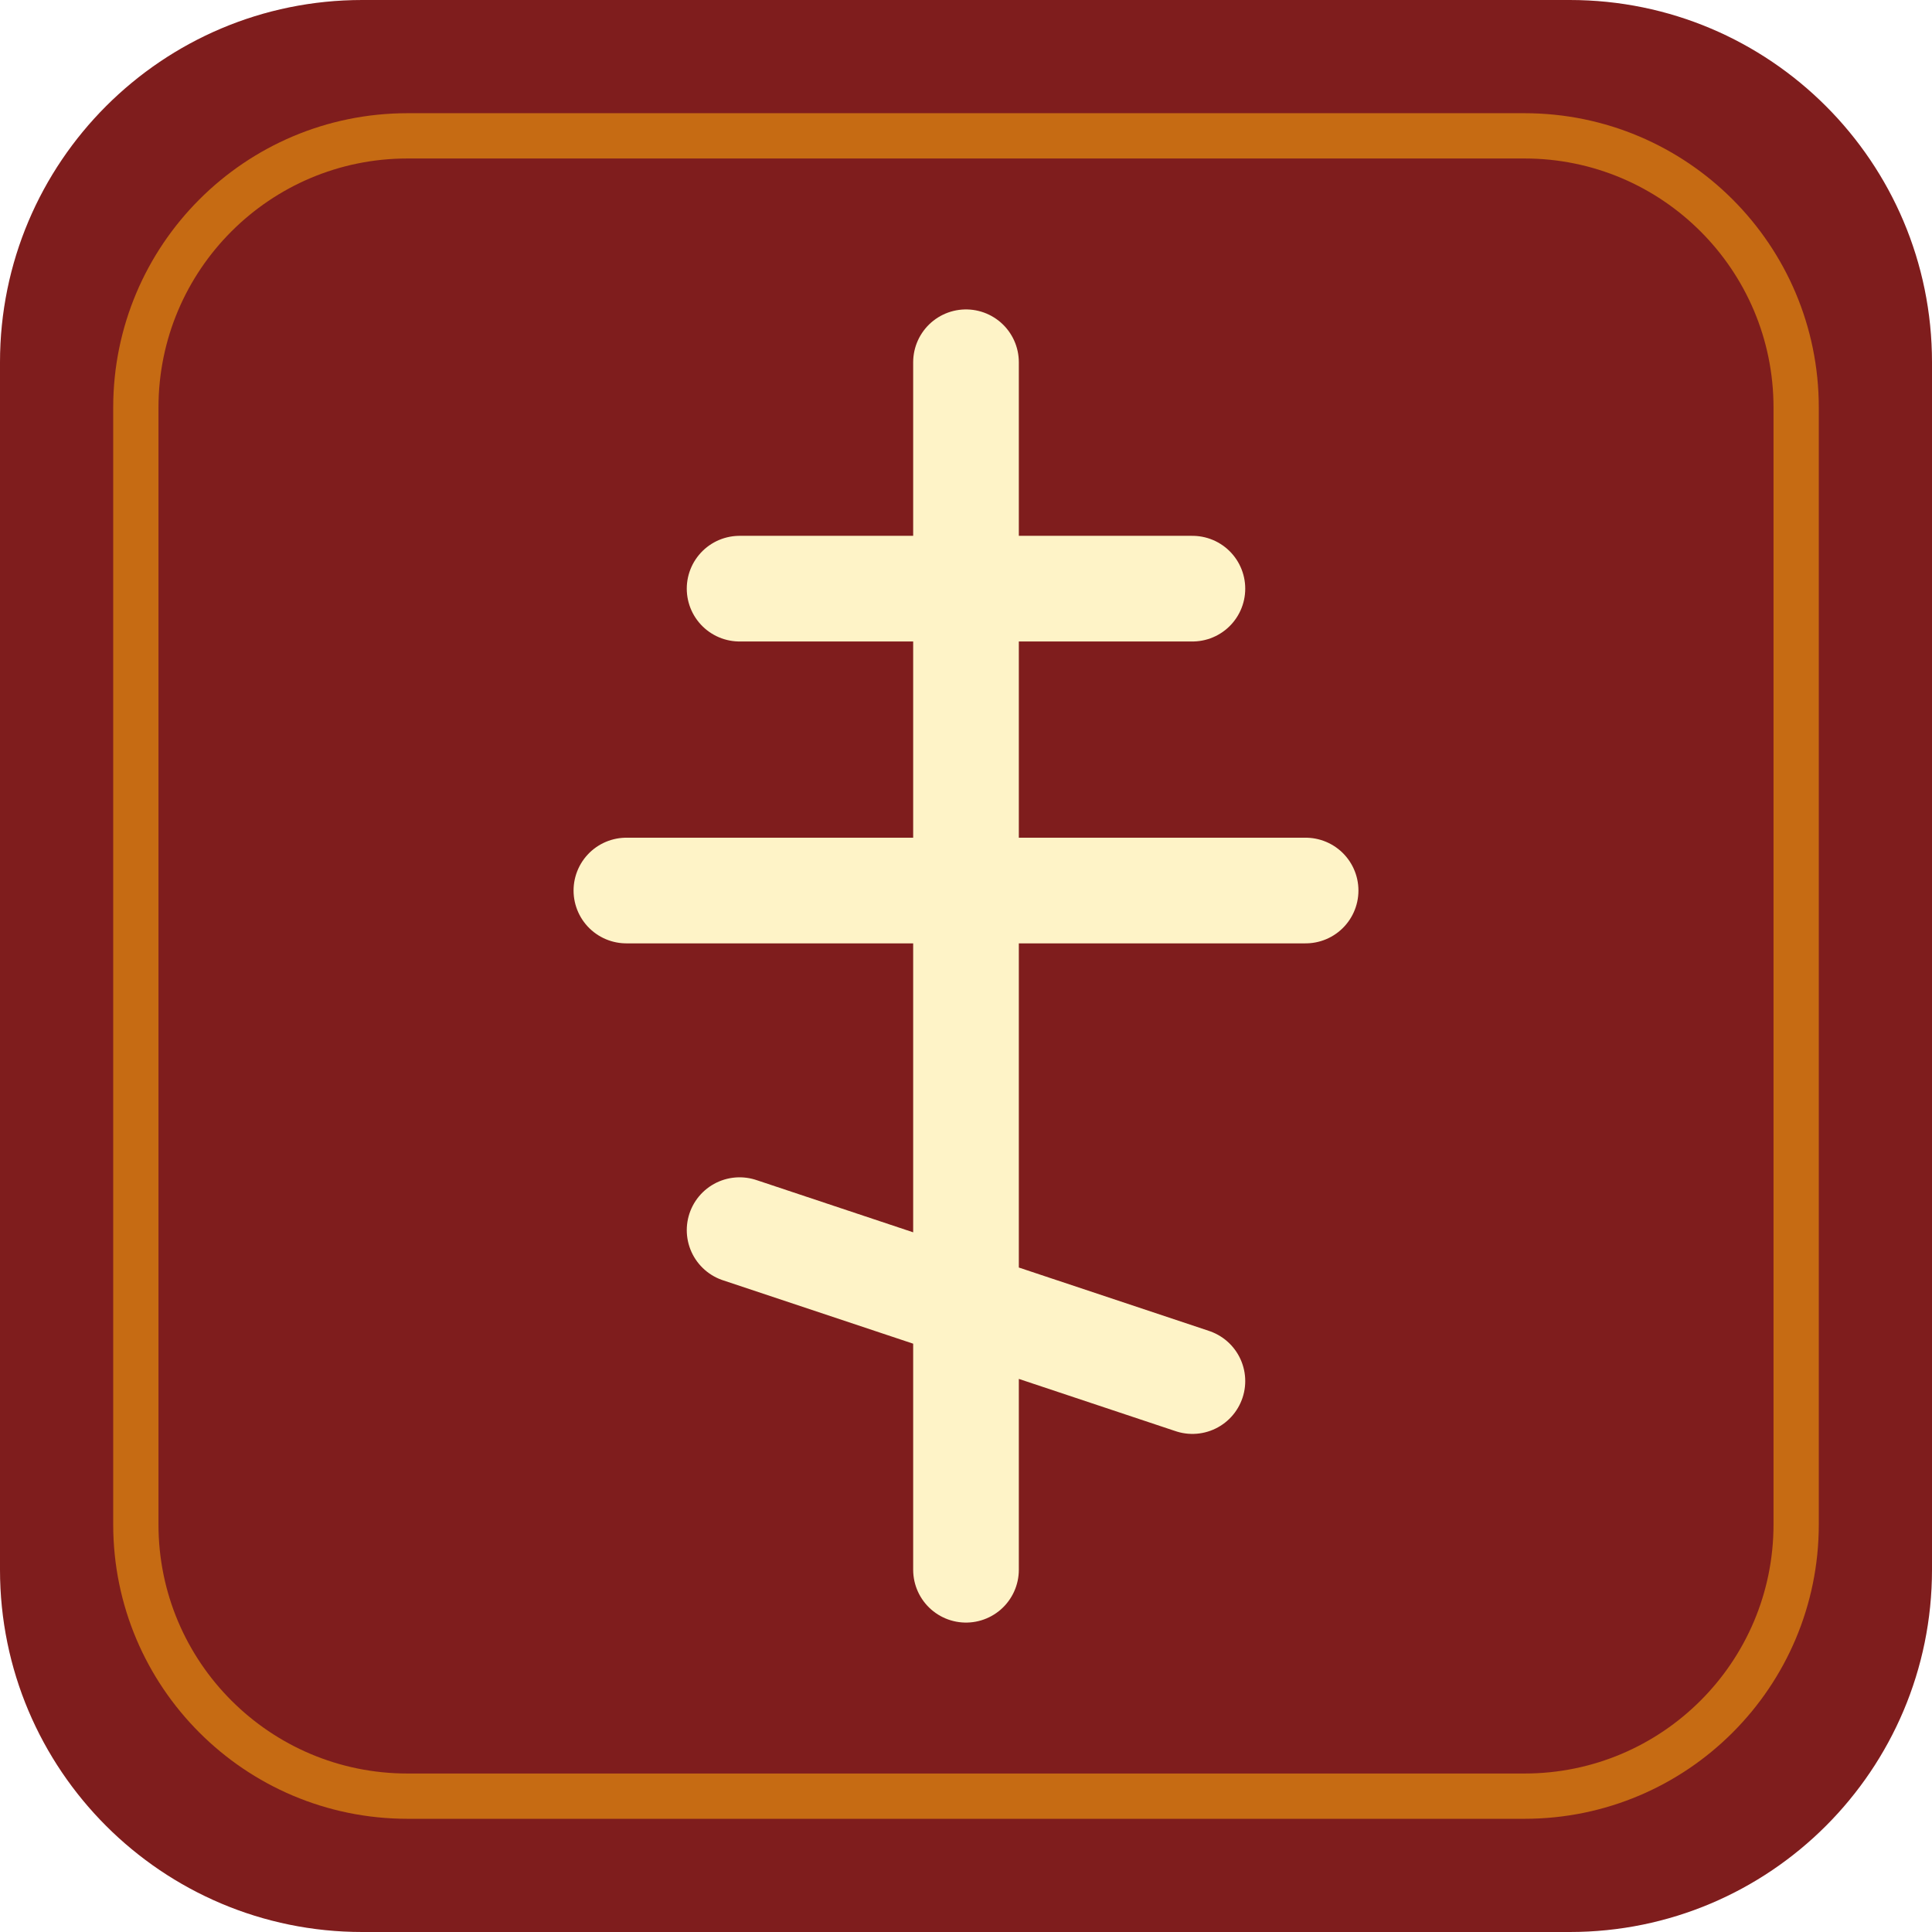
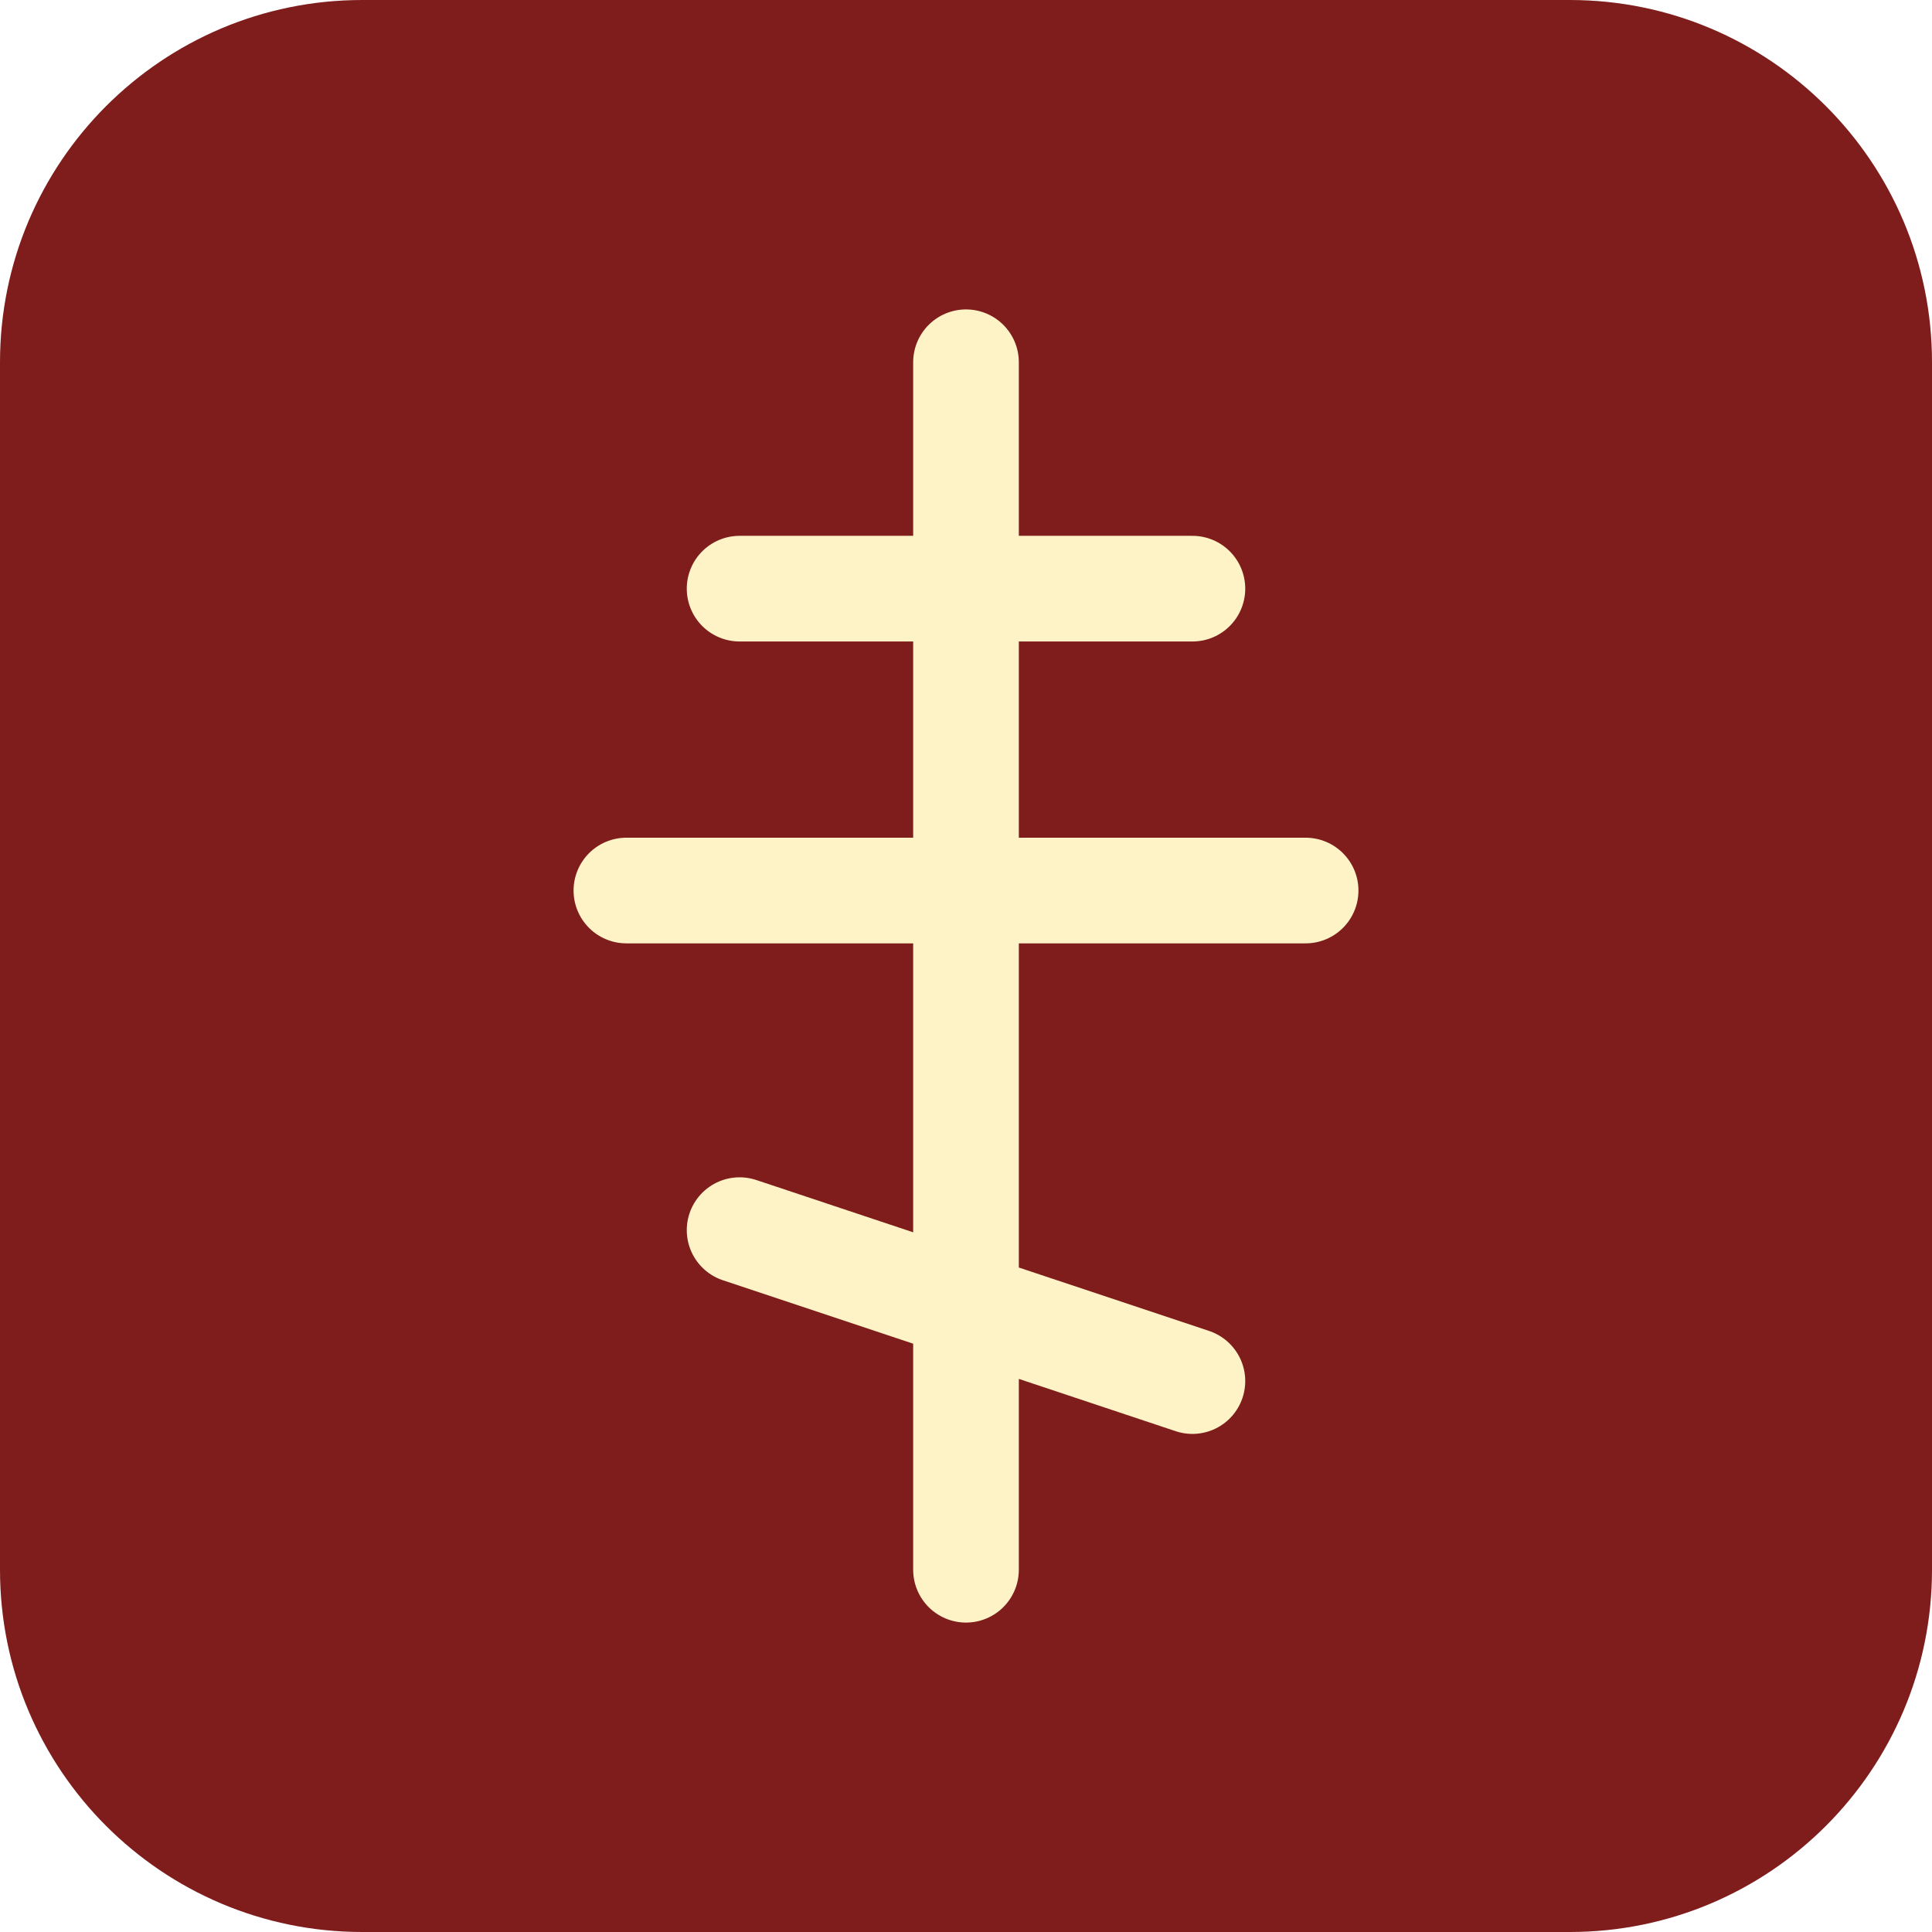
<svg xmlns="http://www.w3.org/2000/svg" viewBox="0 0 512 512">
  <rect width="512" height="512" rx="96" fill="#7f1d1d" />
-   <rect x="36" y="36" width="440" height="440" rx="72" fill="none" stroke="#f59e0b" stroke-width="12" opacity="0.6" />
  <path d="M256 96v320M196 156h120M166 236h180M196 326l120 40" stroke="#fef3c7" stroke-width="28" stroke-linecap="round" />
</svg>
